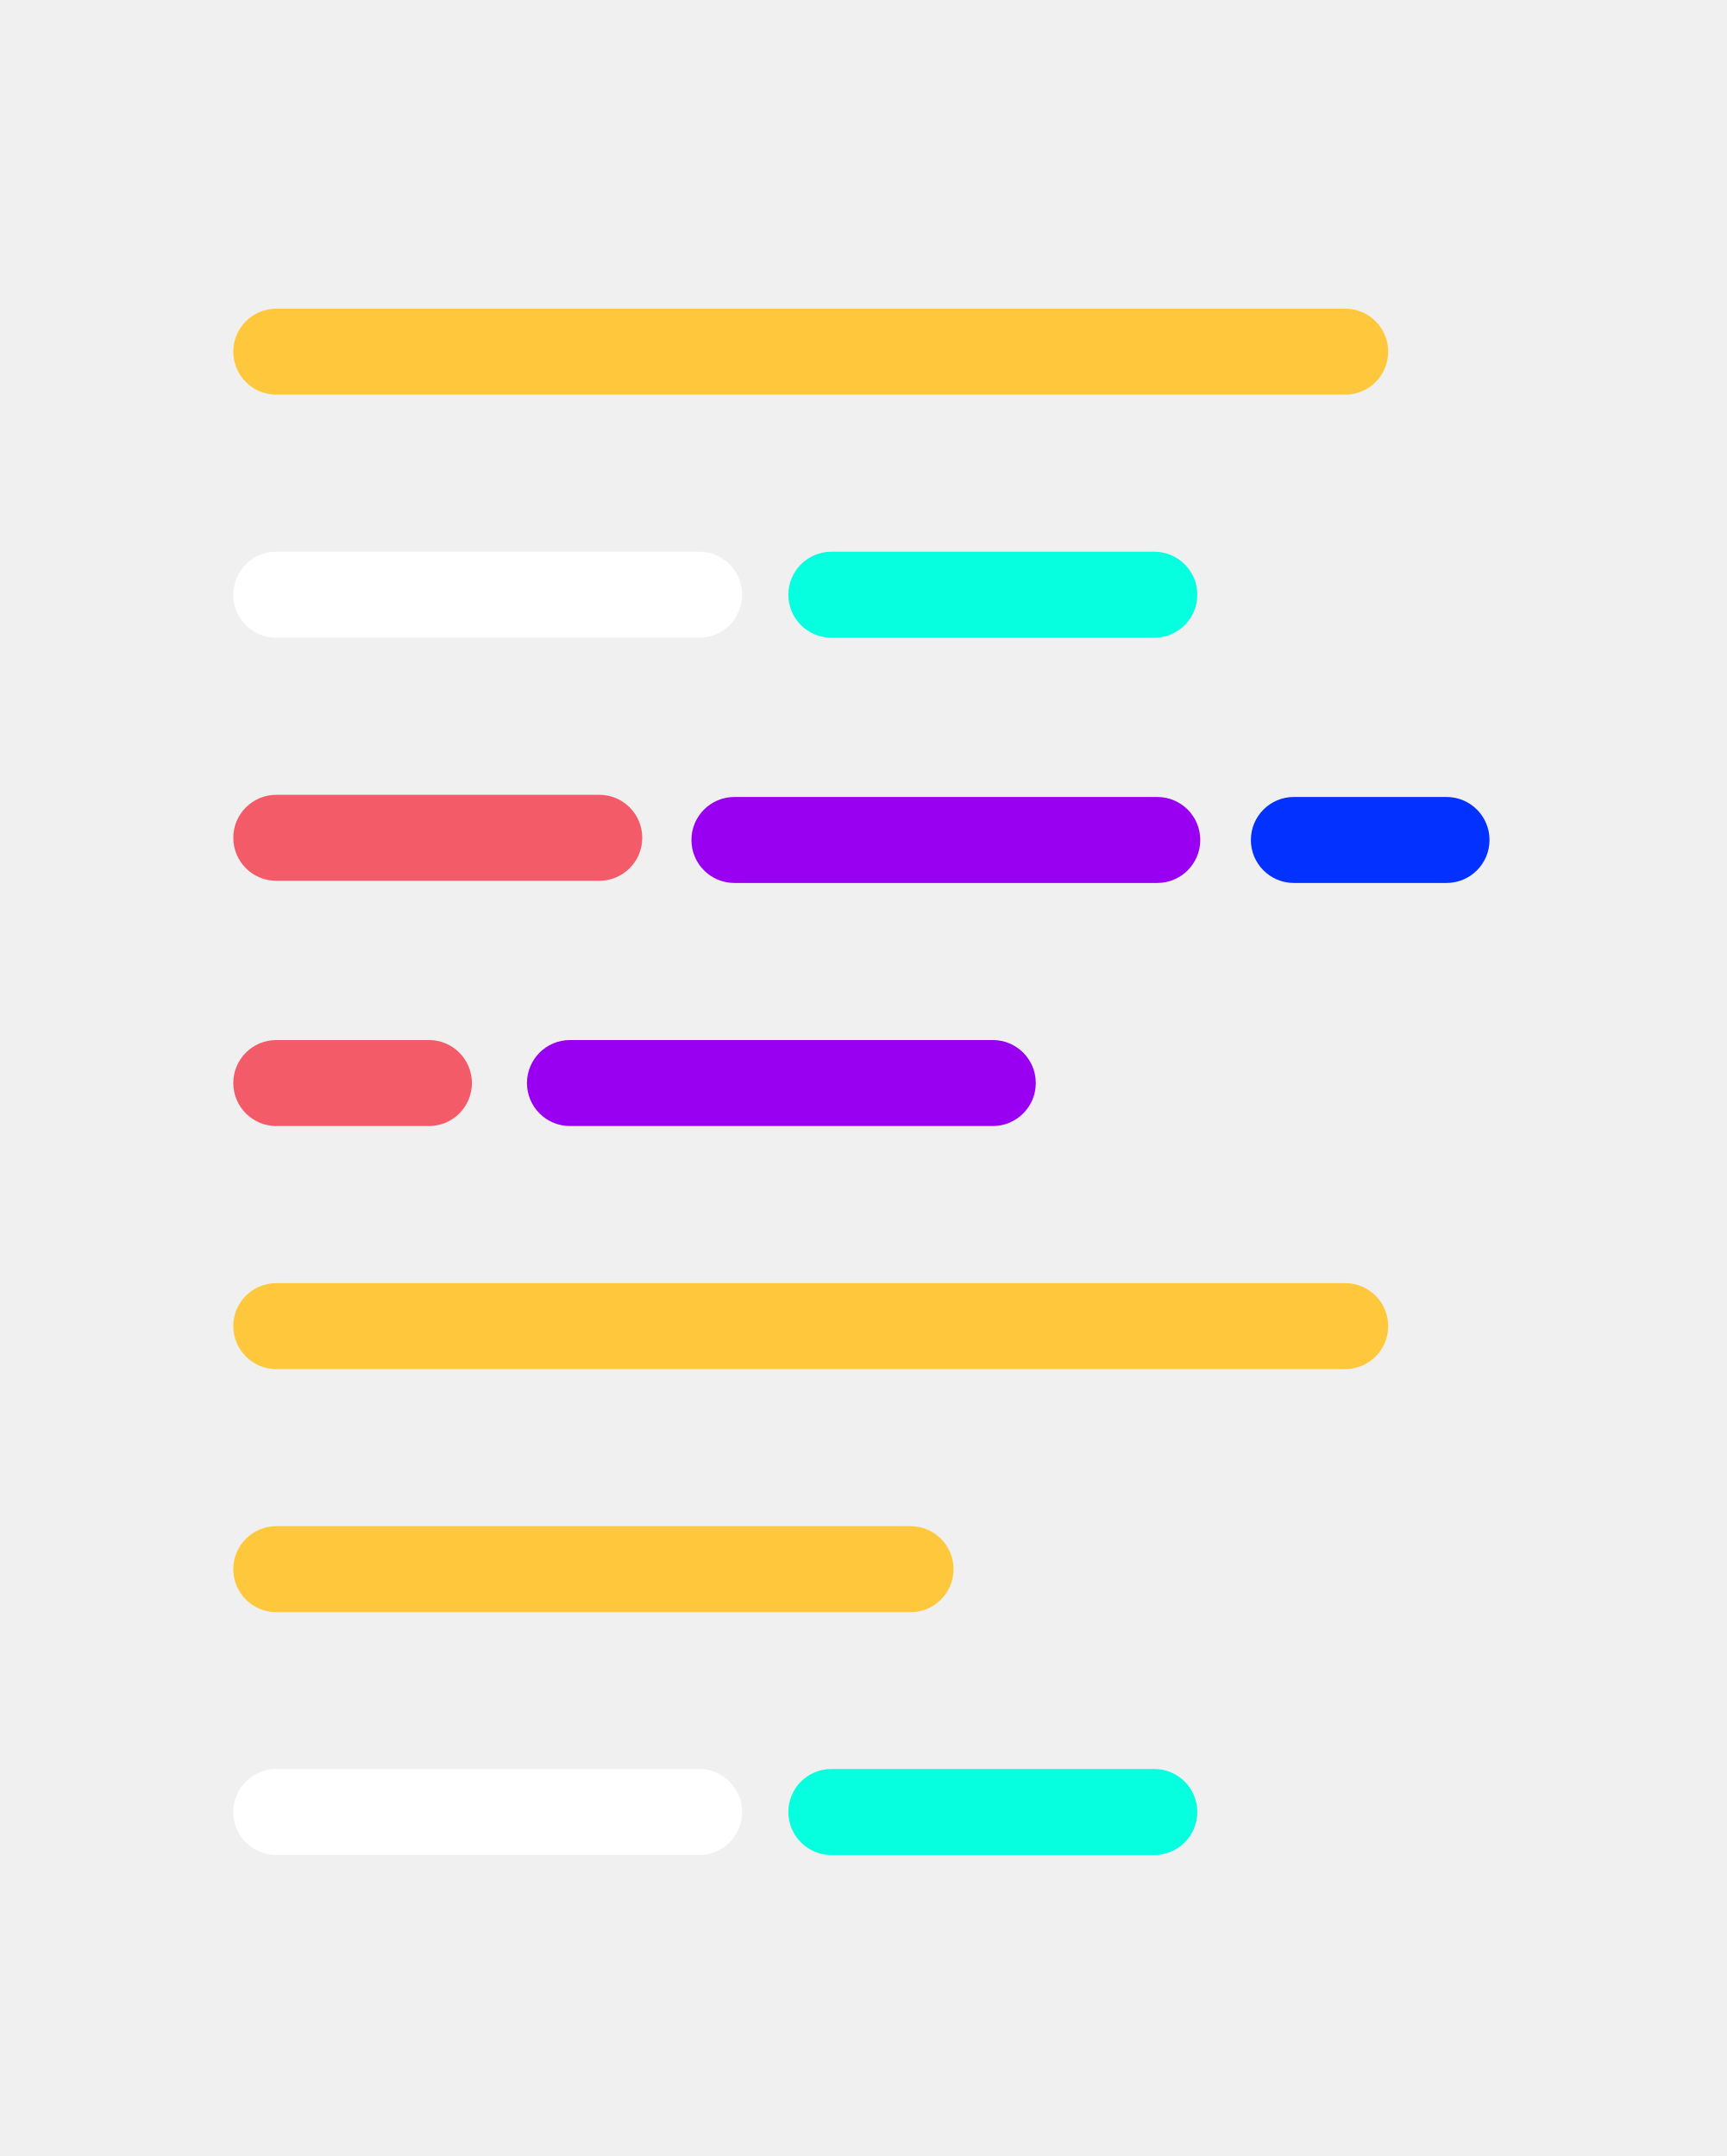
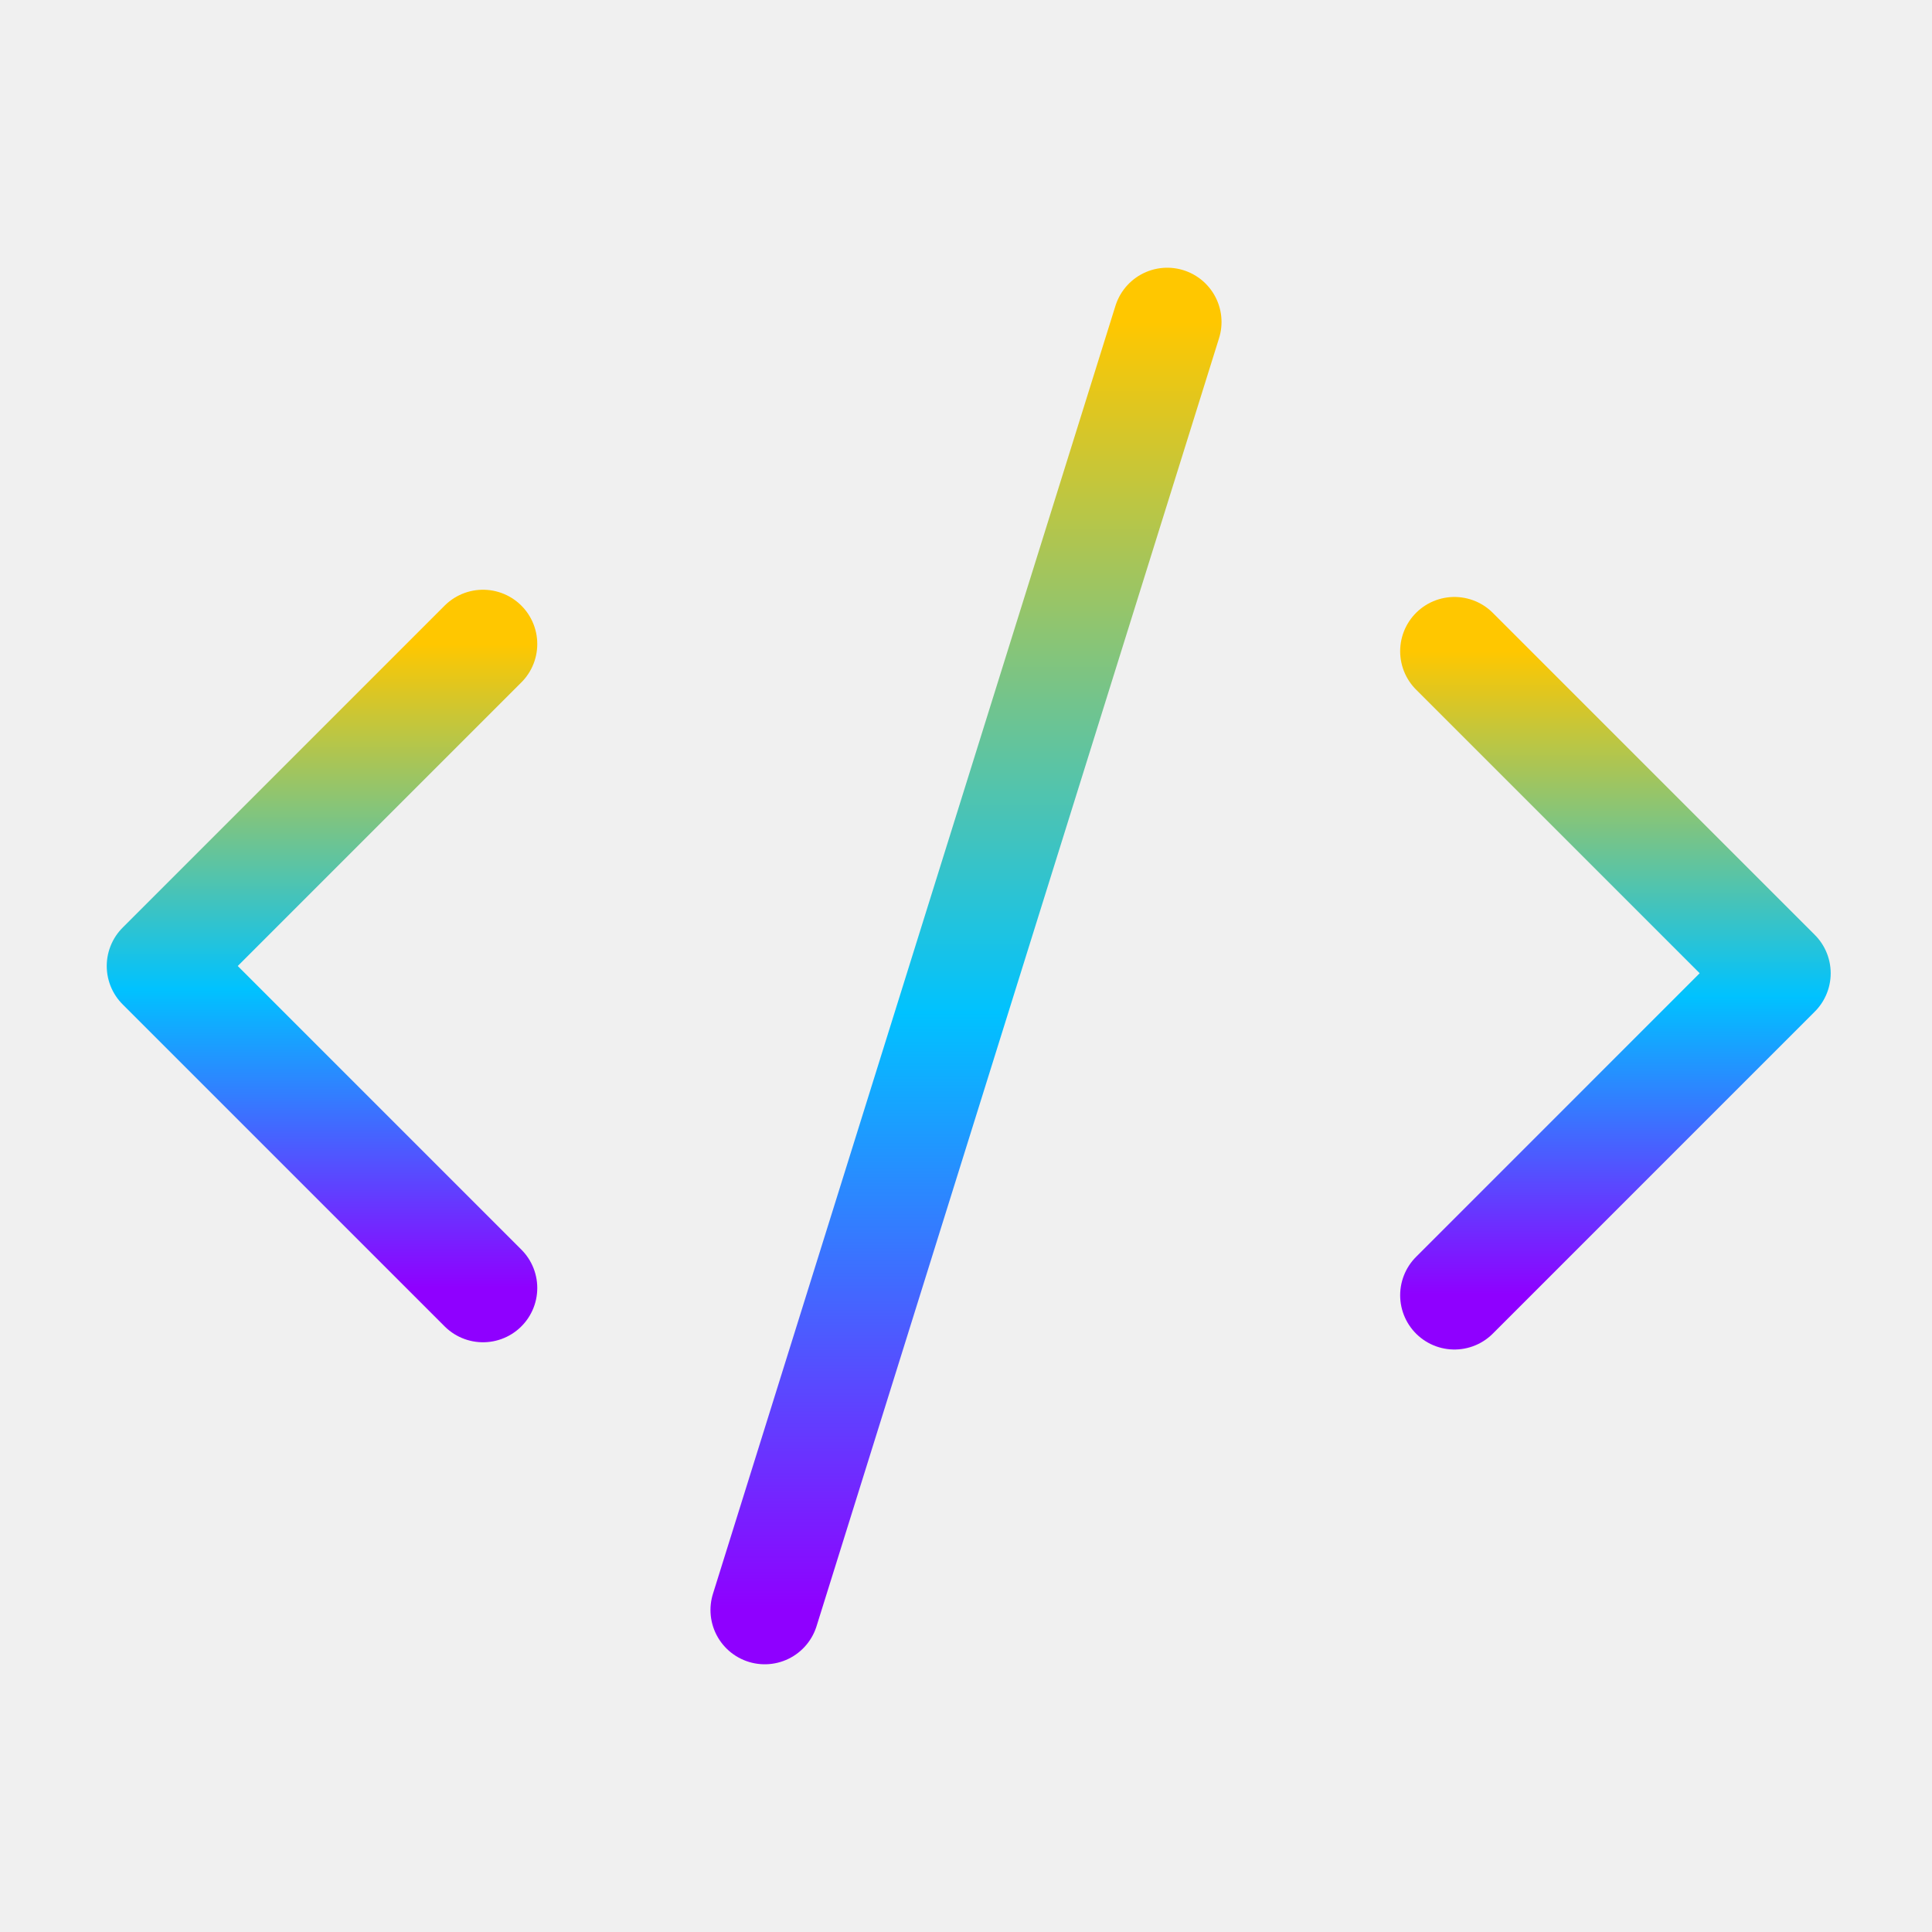
- <svg xmlns="http://www.w3.org/2000/svg" width="201px" height="251px" version="1.1" xml:space="preserve" style="fill-rule:evenodd;clip-rule:evenodd;stroke-linejoin:round;stroke-miterlimit:2;">
-   <g transform="matrix(1,0,0,1,-1349,-1866)">
-     <g id="code" transform="matrix(0.16751,0,0,0.28185,1348.65,1396.58)">
-       <rect x="3.621" y="1668.92" width="1193.96" height="886.996" style="fill:none;" />
-       <g transform="matrix(1.25,0,0,1,-150.15,-9.09495e-13)">
-         <g transform="matrix(6.52959,0,0,5.00248,-3420.41,-24107.1)">
-           <path d="M566,5184.55L657,5184.55C659.018,5184.55 660.657,5182.96 660.657,5181C660.657,5179.04 659.018,5177.45 657,5177.45L566,5177.45C563.982,5177.45 562.343,5179.04 562.343,5181C562.343,5182.96 563.982,5184.55 566,5184.55Z" style="fill:rgb(255,199,59);" />
-         </g>
-         <g transform="matrix(6.52959,0,0,5.00248,-3420.41,-23704.6)">
-           <path d="M566,5184.55L657,5184.55C659.018,5184.55 660.657,5182.96 660.657,5181C660.657,5179.04 659.018,5177.45 657,5177.45L566,5177.45C563.982,5177.45 562.343,5179.04 562.343,5181C562.343,5182.96 563.982,5184.55 566,5184.55Z" style="fill:rgb(255,199,59);" />
-         </g>
-         <g transform="matrix(6.52959,0,0,5.00248,-3420.41,-23604.2)">
-           <path d="M566,5184.55L620,5184.55C622.018,5184.55 623.657,5182.96 623.657,5181C623.657,5179.04 622.018,5177.45 620,5177.45L566,5177.45C563.982,5177.45 562.343,5179.04 562.343,5181C562.343,5182.96 563.982,5184.55 566,5184.55Z" style="fill:rgb(255,199,59);" />
-         </g>
-         <g transform="matrix(2.58314,0,0,5.00248,-1186.71,-24006.7)">
-           <path d="M566,5184.55L657,5184.55C662.102,5184.55 666.244,5182.96 666.244,5181C666.244,5179.04 662.102,5177.45 657,5177.45L566,5177.45C560.898,5177.45 556.756,5179.04 556.756,5181C556.756,5182.96 560.898,5184.55 566,5184.55Z" style="fill:white;" />
-         </g>
-         <g transform="matrix(1.97323,0,0,5.00248,-532.98,-24006.7)">
-           <path d="M566,5184.55L657,5184.55C663.679,5184.55 669.102,5182.96 669.102,5181C669.102,5179.04 663.679,5177.45 657,5177.45L566,5177.45C559.321,5177.45 553.898,5179.04 553.898,5181C553.898,5182.96 559.321,5184.55 566,5184.55Z" style="fill:rgb(6,255,222);" />
-         </g>
-         <g transform="matrix(2.58314,0,0,5.00248,-1186.71,-23503.9)">
-           <path d="M566,5184.55L657,5184.55C662.102,5184.55 666.244,5182.96 666.244,5181C666.244,5179.04 662.102,5177.45 657,5177.45L566,5177.45C560.898,5177.45 556.756,5179.04 556.756,5181C556.756,5182.96 560.898,5184.55 566,5184.55Z" style="fill:white;" />
-         </g>
-         <g transform="matrix(1.97323,0,0,5.00248,-532.98,-23503.9)">
-           <path d="M566,5184.55L657,5184.55C663.679,5184.55 669.102,5182.96 669.102,5181C669.102,5179.04 663.679,5177.45 657,5177.45L566,5177.45C559.321,5177.45 553.898,5179.04 553.898,5181C553.898,5182.96 559.321,5184.55 566,5184.55Z" style="fill:rgb(6,255,222);" />
-         </g>
-         <g transform="matrix(2.58314,0,0,5.00248,-932.057,-23905.4)">
-           <path d="M566,5184.55L657,5184.55C662.102,5184.55 666.244,5182.96 666.244,5181C666.244,5179.04 662.102,5177.45 657,5177.45L566,5177.45C560.898,5177.45 556.756,5179.04 556.756,5181C556.756,5182.96 560.898,5184.55 566,5184.55Z" style="fill:rgb(153,0,241);" />
-         </g>
-         <g transform="matrix(0.932799,0,0,5.00248,313.004,-23905.4)">
-           <path d="M566,5184.55L657,5184.55C671.129,5184.55 682.599,5182.96 682.599,5181C682.599,5179.04 671.129,5177.45 657,5177.45L566,5177.45C551.871,5177.45 540.401,5179.04 540.401,5181C540.401,5182.96 551.871,5184.55 566,5184.55Z" style="fill:rgb(3,49,255);" />
-         </g>
-         <g transform="matrix(1.97323,0,0,5.00248,-841.504,-23906.3)">
-           <path d="M566,5184.55L657,5184.55C663.679,5184.55 669.102,5182.96 669.102,5181C669.102,5179.04 663.679,5177.45 657,5177.45L566,5177.45C559.321,5177.45 553.898,5179.04 553.898,5181C553.898,5182.96 559.321,5184.55 566,5184.55Z" style="fill:rgb(243,91,104);" />
-         </g>
-         <g transform="matrix(2.58314,0,0,5.00248,-1023.47,-23805)">
-           <path d="M566,5184.55L657,5184.55C662.102,5184.55 666.244,5182.96 666.244,5181C666.244,5179.04 662.102,5177.45 657,5177.45L566,5177.45C560.898,5177.45 556.756,5179.04 556.756,5181C556.756,5182.96 560.898,5184.55 566,5184.55Z" style="fill:rgb(153,0,241);" />
-         </g>
-         <g transform="matrix(0.932799,0,0,5.00248,-252.62,-23805)">
-           <path d="M566,5184.55L657,5184.55C671.129,5184.55 682.599,5182.96 682.599,5181C682.599,5179.04 671.129,5177.45 657,5177.45L566,5177.45C551.871,5177.45 540.401,5179.04 540.401,5181C540.401,5182.96 551.871,5184.55 566,5184.55Z" style="fill:rgb(243,91,104);" />
-         </g>
-       </g>
-     </g>
-   </g>
+ <svg xmlns="http://www.w3.org/2000/svg" width="89" height="89" viewBox="0 0 89 89" fill="none">
+   <path d="M67 59.667L81.833 44.833L67 30" stroke="url(#paint0_linear_150_590)" stroke-width="5" stroke-linecap="round" stroke-linejoin="round" />
+   <path d="M22.25 29.667L7.417 44.5L22.25 59.333" stroke="url(#paint1_linear_150_590)" stroke-width="5" stroke-linecap="round" stroke-linejoin="round" />
+   <path d="M53.771 14.833L35.229 74.167" stroke="url(#paint2_linear_150_590)" stroke-width="5" stroke-linecap="round" stroke-linejoin="round" />
+   <defs>
+     <linearGradient id="paint0_linear_150_590" x1="74.417" y1="30" x2="74.417" y2="59.667" gradientUnits="userSpaceOnUse">
+       <stop stop-color="#FFC700" />
+       <stop offset="0.536" stop-color="#00C2FF" />
+       <stop offset="1" stop-color="#8F00FF" />
+     </linearGradient>
+     <linearGradient id="paint1_linear_150_590" x1="14.833" y1="29.667" x2="14.833" y2="59.333" gradientUnits="userSpaceOnUse">
+       <stop stop-color="#FFC700" />
+       <stop offset="0.536" stop-color="#00C2FF" />
+       <stop offset="1" stop-color="#8F00FF" />
+     </linearGradient>
+     <linearGradient id="paint2_linear_150_590" x1="44.5" y1="14.833" x2="44.5" y2="74.167" gradientUnits="userSpaceOnUse">
+       <stop stop-color="#FFC700" />
+       <stop offset="0.536" stop-color="#00C2FF" />
+       <stop offset="1" stop-color="#8F00FF" />
+     </linearGradient>
+   </defs>
</svg>
